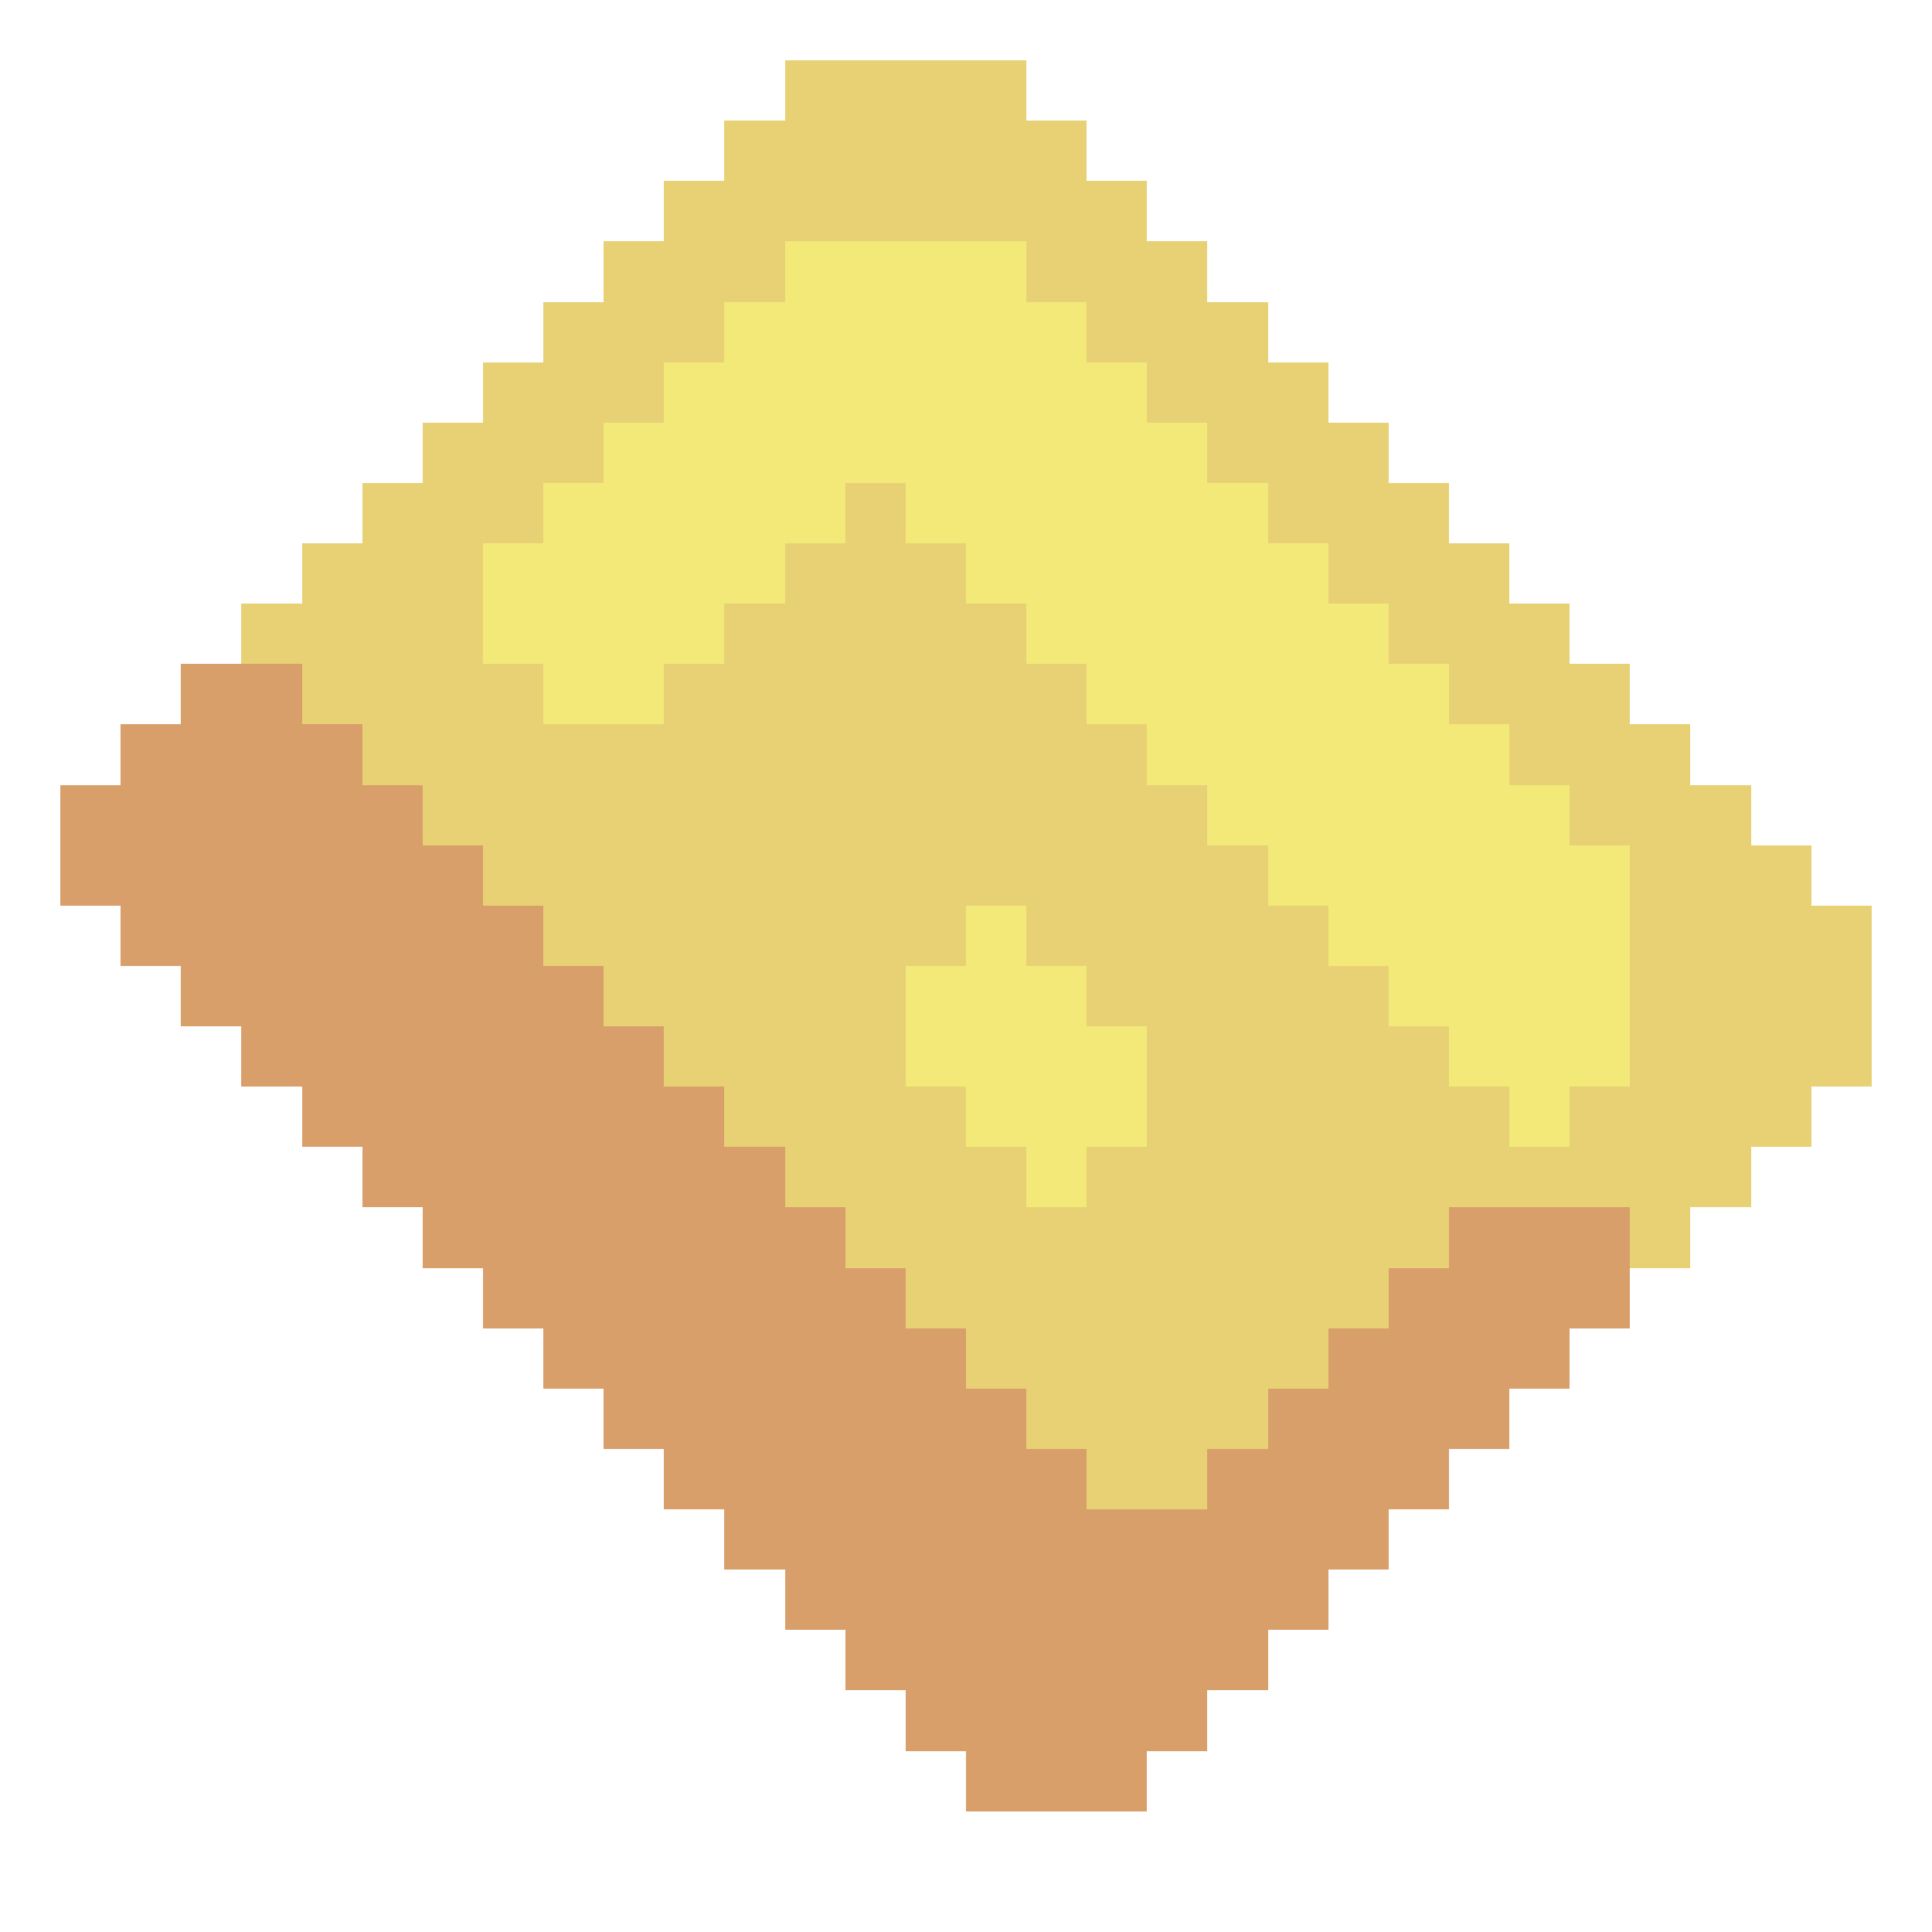
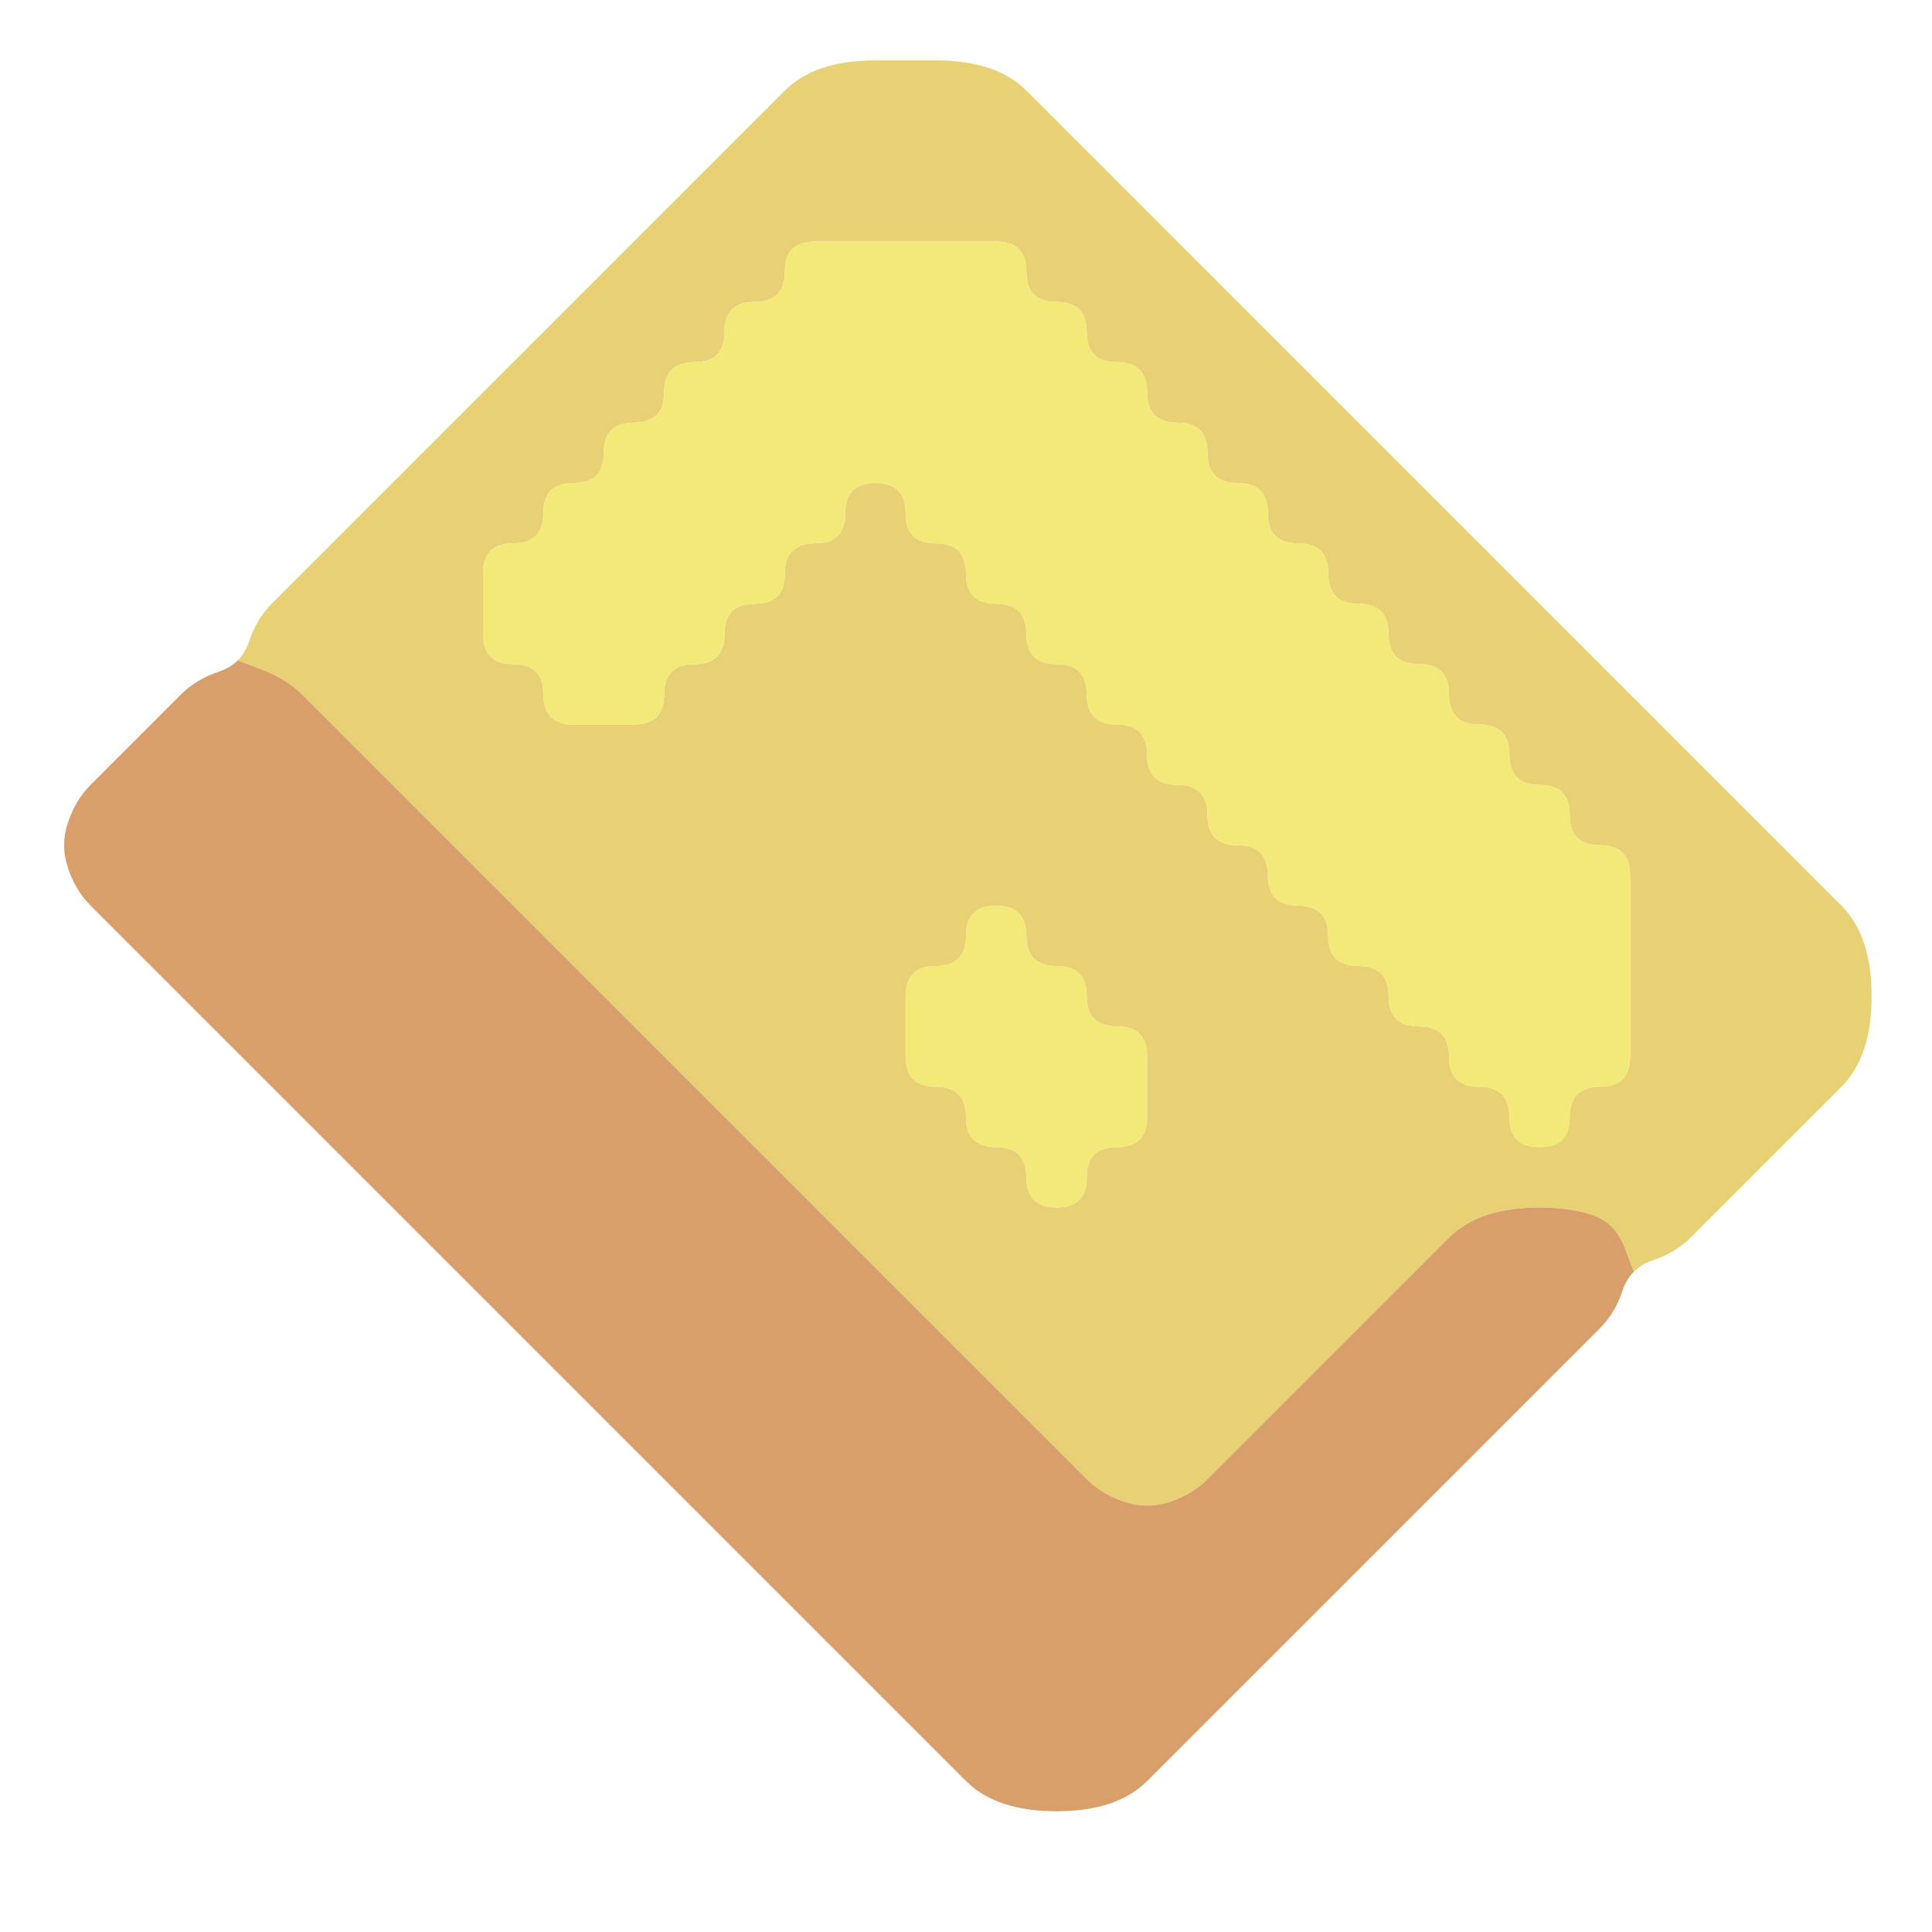
- <svg xmlns="http://www.w3.org/2000/svg" viewBox="0 -0.5 32 32" shape-rendering="crispEdges">
-   <path stroke="#e8d174" d="M13 1h4M12 2h6M11 3h8M10 4h3M17 4h3M9 5h3M18 5h3M8 6h3M19 6h3M7 7h3M20 7h3M6 8h3M14 8h1M21 8h3M5 9h3M13 9h3M22 9h3M4 10h4M12 10h5M23 10h3M5 11h4M11 11h7M24 11h3M6 12h13M25 12h3M7 13h13M26 13h3M8 14h13M27 14h3M9 15h7M17 15h5M27 15h4M10 16h5M18 16h5M27 16h4M11 17h4M19 17h5M27 17h4M12 18h4M19 18h6M26 18h4M13 19h4M18 19h11M14 20h10M27 20h1M15 21h8M16 22h6M17 23h4M18 24h2" />
-   <path stroke="#f3e979" d="M13 4h4M12 5h6M11 6h8M10 7h10M9 8h5M15 8h6M8 9h5M16 9h6M8 10h4M17 10h6M9 11h2M18 11h6M19 12h6M20 13h6M21 14h6M16 15h1M22 15h5M15 16h3M23 16h4M15 17h4M24 17h3M16 18h3M25 18h1M17 19h1" />
-   <path stroke="#d99f6b" d="M3 11h2M2 12h4M1 13h6M1 14h7M2 15h7M3 16h7M4 17h7M5 18h7M6 19h7M7 20h7M24 20h3M8 21h7M23 21h4M9 22h7M22 22h4M10 23h7M21 23h4M11 24h7M20 24h4M12 25h11M13 26h9M14 27h7M15 28h5M16 29h3" />
+ <svg xmlns="http://www.w3.org/2000/svg" version="1.1" id="svg10905" width="32" height="32" viewBox="0 0 32 32">
+   <defs id="defs10909" />
+   <g id="g11468">
+     <path style="fill:#000000;fill-opacity:0" d="M 0,0.5 V 0 H 0.5 1 1.5 2 2.5 3 3.5 4 4.5 5 5.5 6 6.5 7 7.5 8 8.5 9 9.5 10 10.5 11 11.5 12 12.5 13 13.5 14 14.5 15 15.5 16 16.5 17 17.5 18 18.5 19 19.5 20 20.5 21 21.5 22 22.5 23 23.5 24 24.5 25 25.5 26 26.5 27 27.5 28 28.5 29 29.5 30 30.5 31 31.5 32 V 0.5 1 1.5 2 2.5 3 3.5 4 4.5 5 5.5 6 6.5 7 7.5 8 8.5 9 9.5 10 10.5 11 11.5 12 12.5 13 13.5 14 14.5 15 15.5 16 16.5 17 17.5 18 18.5 19 19.5 20 20.5 21 21.5 22 22.5 23 23.5 24 24.5 25 25.5 26 26.5 27 27.5 28 28.5 29 29.5 30 30.5 31 31.5 32 H 31.5 31 30.5 30 29.5 29 28.5 28 27.5 27 26.5 26 25.5 25 24.5 24 23.5 23 22.5 22 21.5 21 20.5 20 19.5 19 18.5 18 17.5 17 16.5 16 15.5 15 14.5 14 13.5 13 12.5 12 11.5 11 10.5 10 9.5 9 8.5 8 7.5 7 6.5 6 5.5 5 4.5 4 3.5 3 2.5 2 1.5 1 0.5 0 V 31.5 31 30.5 30 29.5 29 28.5 28 27.5 27 26.5 26 25.5 25 24.5 24 23.5 23 22.5 22 21.5 21 20.5 20 19.5 19 18.5 18 17.5 17 16.5 16 15.5 15 14.5 14 13.5 13 12.5 12 11.5 11 10.5 10 9.5 9 8.5 8 7.5 7 6.5 6 5.5 5 4.5 4 3.5 3 2.5 2 1.5 1 0.5 M 17.5,30 Q 18,30 18.375,29.875 18.75,29.75 19,29.5 19.25,29.25 19.5,29 19.75,28.75 20,28.5 20.25,28.25 20.5,28 20.75,27.75 21,27.5 21.25,27.25 21.5,27 21.75,26.75 22,26.5 22.25,26.25 22.5,26 22.75,25.75 23,25.5 23.25,25.25 23.5,25 23.75,24.75 24,24.5 24.25,24.25 24.5,24 24.75,23.75 25,23.5 25.25,23.25 25.5,23 25.75,22.75 26,22.5 26.25,22.25 26.5,22 26.75,21.75 26.875,21.375 27,21 27.375,20.875 27.75,20.75 28,20.5 28.25,20.25 28.5,20 28.75,19.75 29,19.5 29.25,19.25 29.5,19 29.75,18.75 30,18.5 30.25,18.25 30.5,18 30.75,17.75 30.875,17.375 31,17 31,16.5 31,16 30.875,15.625 30.75,15.25 30.5,15 30.25,14.75 30,14.5 29.75,14.25 29.5,14 29.25,13.75 29,13.5 28.75,13.25 28.5,13 28.25,12.75 28,12.5 27.75,12.25 27.5,12 27.25,11.75 27,11.5 26.75,11.25 26.5,11 26.25,10.75 26,10.5 25.75,10.25 25.5,10 25.25,9.75 25,9.5 24.75,9.25 24.5,9 24.25,8.75 24,8.5 23.75,8.25 23.5,8 23.25,7.75 23,7.5 22.75,7.25 22.5,7 22.25,6.75 22,6.5 21.75,6.25 21.5,6 21.25,5.75 21,5.5 20.75,5.25 20.5,5 20.25,4.75 20,4.5 19.75,4.25 19.5,4 19.25,3.75 19,3.5 18.75,3.25 18.5,3 18.25,2.75 18,2.5 17.75,2.25 17.5,2 17.25,1.75 17,1.5 16.75,1.25 16.375,1.125 16,1 15.5,1 15,1 14.5,1 14,1 13.625,1.125 13.25,1.25 13,1.5 12.75,1.75 12.5,2 12.25,2.25 12,2.5 11.75,2.75 11.5,3 11.25,3.25 11,3.5 10.75,3.75 10.5,4 10.25,4.25 10,4.5 9.75,4.75 9.5,5 9.25,5.25 9,5.5 8.75,5.75 8.5,6 8.25,6.25 8,6.5 7.75,6.75 7.5,7 7.25,7.25 7,7.5 6.75,7.75 6.5,8 6.25,8.25 6,8.5 5.75,8.75 5.5,9 5.25,9.25 5,9.5 4.75,9.75 4.5,10 4.25,10.25 4.125,10.625 4,11 3.625,11.125 3.25,11.25 3,11.5 2.75,11.75 2.5,12 2.25,12.25 2,12.5 1.75,12.75 1.5,13 1.25,13.25 1.125,13.625 1,14 1.125,14.375 1.25,14.75 1.5,15 q 0.25,0.25 0.5,0.5 0.25,0.25 0.5,0.5 0.25,0.25 0.5,0.5 0.25,0.25 0.5,0.5 0.25,0.25 0.5,0.5 0.25,0.25 0.5,0.5 0.25,0.25 0.5,0.5 0.25,0.25 0.5,0.5 0.25,0.25 0.5,0.5 0.25,0.25 0.5,0.5 0.25,0.25 0.5,0.5 0.25,0.25 0.5,0.5 0.25,0.25 0.5,0.5 0.25,0.25 0.5,0.5 0.25,0.25 0.5,0.5 0.25,0.25 0.5,0.5 0.25,0.25 0.5,0.5 0.25,0.25 0.5,0.5 0.25,0.25 0.5,0.5 0.25,0.25 0.5,0.5 0.25,0.25 0.5,0.5 0.25,0.25 0.5,0.5 0.25,0.25 0.5,0.5 0.25,0.25 0.5,0.5 0.25,0.25 0.5,0.5 0.25,0.25 0.5,0.5 0.25,0.25 0.5,0.5 0.25,0.25 0.5,0.5 0.25,0.25 0.5,0.5 0.25,0.25 0.625,0.375 Q 17,30 17.5,30" id="path11458" />
+     <path style="fill:#e8d174;fill-opacity:1" d="M 13,1.5 Q 13.25,1.25 13.625,1.125 14,1 14.5,1 15,1 15.5,1 16,1 16.375,1.125 16.75,1.25 17,1.5 q 0.25,0.25 0.5,0.5 0.25,0.25 0.5,0.5 0.25,0.25 0.5,0.5 0.25,0.25 0.5,0.5 0.25,0.25 0.5,0.5 0.25,0.25 0.5,0.5 0.25,0.25 0.5,0.5 0.25,0.25 0.5,0.5 0.25,0.25 0.5,0.5 0.25,0.25 0.5,0.5 0.25,0.25 0.5,0.5 0.25,0.25 0.5,0.5 0.25,0.25 0.5,0.5 0.25,0.25 0.5,0.5 0.25,0.25 0.5,0.5 0.25,0.25 0.5,0.5 0.25,0.25 0.5,0.5 0.25,0.25 0.5,0.5 0.25,0.25 0.5,0.5 0.25,0.25 0.5,0.5 0.25,0.25 0.5,0.5 0.25,0.25 0.5,0.5 0.25,0.25 0.5,0.5 0.25,0.25 0.5,0.5 0.25,0.25 0.5,0.5 0.25,0.25 0.5,0.5 0.25,0.25 0.5,0.5 0.25,0.25 0.375,0.625 Q 31,16 31,16.5 31,17 30.875,17.375 30.75,17.75 30.5,18 30.25,18.25 30,18.5 29.75,18.75 29.5,19 29.25,19.25 29,19.5 28.75,19.75 28.5,20 28.25,20.25 28,20.5 27.75,20.75 27.375,20.875 L 27,21 27.281,20.906 27.562,20.812 27.375,20.875 q -0.188,0.062 -0.312,0.188 l -0.125,0.125 L 27,21.125 27.062,21.062 26.906,20.656 Q 26.75,20.25 26.375,20.125 26,20 25.5,20 25,20 24.625,20.125 24.25,20.25 24,20.5 23.75,20.75 23.5,21 23.25,21.25 23,21.5 22.75,21.75 22.5,22 22.25,22.25 22,22.5 21.75,22.75 21.5,23 21.25,23.25 21,23.5 20.75,23.75 20.5,24 20.25,24.25 20,24.5 19.75,24.75 19.375,24.875 19,25 18.625,24.875 18.25,24.75 18,24.5 17.75,24.25 17.5,24 17.25,23.75 17,23.5 16.75,23.25 16.5,23 16.25,22.75 16,22.5 15.75,22.25 15.5,22 15.25,21.75 15,21.5 14.75,21.25 14.5,21 14.25,20.75 14,20.5 13.75,20.25 13.5,20 13.25,19.75 13,19.5 12.75,19.25 12.5,19 12.25,18.75 12,18.5 11.75,18.25 11.5,18 11.25,17.75 11,17.5 10.75,17.25 10.5,17 10.25,16.75 10,16.5 9.75,16.25 9.5,16 9.25,15.75 9,15.5 8.75,15.25 8.5,15 8.25,14.75 8,14.5 7.75,14.25 7.5,14 7.25,13.75 7,13.5 6.75,13.25 6.5,13 6.25,12.75 6,12.5 5.75,12.25 5.5,12 5.25,11.75 5,11.5 4.75,11.25 4.344,11.094 L 3.938,10.938 3.875,11 3.812,11.062 3.938,10.938 Q 4.062,10.812 4.125,10.625 L 4.188,10.438 4.094,10.719 4,11 4.125,10.625 Q 4.25,10.25 4.5,10 4.75,9.75 5,9.5 5.25,9.25 5.5,9 5.75,8.75 6,8.5 6.25,8.25 6.5,8 6.75,7.75 7,7.5 7.25,7.25 7.5,7 7.75,6.75 8,6.5 8.25,6.25 8.5,6 8.75,5.75 9,5.5 9.25,5.25 9.5,5 9.75,4.75 10,4.5 10.25,4.25 10.5,4 10.75,3.75 11,3.5 11.25,3.25 11.5,3 11.75,2.75 12,2.5 12.25,2.25 12.5,2 12.75,1.75 13,1.5 M 17.5,20 Q 18,20 18,19.5 18,19 18.5,19 19,19 19,18.5 19,18 19,17.5 19,17 18.5,17 18,17 18,16.5 18,16 17.5,16 17,16 17,15.5 17,15 16.5,15 16,15 16,15.5 16,16 15.5,16 15,16 15,16.5 q 0,0.5 0,1 0,0.5 0.5,0.5 0.5,0 0.5,0.5 0,0.5 0.5,0.5 0.5,0 0.5,0.5 0,0.5 0.5,0.5 m 8,-1 Q 26,19 26,18.5 26,18 26.5,18 27,18 27,17.5 q 0,-0.5 0,-1 0,-0.5 0,-1 0,-0.5 0,-1 Q 27,14 26.5,14 26,14 26,13.5 26,13 25.5,13 25,13 25,12.5 25,12 24.5,12 24,12 24,11.5 24,11 23.5,11 23,11 23,10.5 23,10 22.5,10 22,10 22,9.5 22,9 21.5,9 21,9 21,8.5 21,8 20.5,8 20,8 20,7.5 20,7 19.5,7 19,7 19,6.5 19,6 18.5,6 18,6 18,5.5 18,5 17.5,5 17,5 17,4.5 17,4 16.5,4 16,4 15.5,4 15,4 14.5,4 14,4 13.5,4 13,4 13,4.5 13,5 12.5,5 12,5 12,5.5 12,6 11.5,6 11,6 11,6.5 11,7 10.5,7 10,7 10,7.5 10,8 9.5,8 9,8 9,8.5 9,9 8.5,9 8,9 8,9.5 8,10 8,10.5 8,11 8.5,11 9,11 9,11.5 9,12 9.5,12 10,12 10.5,12 11,12 11,11.5 11,11 11.5,11 12,11 12,10.5 12,10 12.5,10 13,10 13,9.5 13,9 13.5,9 14,9 14,8.5 14,8 14.5,8 15,8 15,8.5 15,9 15.5,9 16,9 16,9.5 16,10 16.5,10 17,10 17,10.5 17,11 17.5,11 18,11 18,11.5 18,12 18.5,12 19,12 19,12.5 19,13 19.5,13 20,13 20,13.5 20,14 20.5,14 21,14 21,14.5 21,15 21.5,15 22,15 22,15.5 22,16 22.5,16 23,16 23,16.5 23,17 23.5,17 24,17 24,17.5 24,18 24.5,18 25,18 25,18.5 25,19 25.5,19" id="path11460" />
+     <path style="fill:#f3e979;fill-opacity:1" d="M 13,4.5 Q 13,4 13.5,4 q 0.5,0 1,0 0.5,0 1,0 0.5,0 1,0 Q 17,4 17,4.5 17,5 17.5,5 18,5 18,5.5 18,6 18.5,6 19,6 19,6.5 19,7 19.5,7 20,7 20,7.5 20,8 20.5,8 21,8 21,8.5 21,9 21.5,9 22,9 22,9.5 q 0,0.5 0.5,0.5 0.5,0 0.5,0.5 0,0.5 0.5,0.5 0.5,0 0.5,0.5 0,0.5 0.5,0.5 0.5,0 0.5,0.5 0,0.5 0.5,0.5 0.5,0 0.5,0.5 0,0.5 0.5,0.5 0.5,0 0.5,0.5 0,0.5 0,1 0,0.5 0,1 0,0.5 0,1 Q 27,18 26.5,18 26,18 26,18.5 26,19 25.5,19 25,19 25,18.5 25,18 24.5,18 24,18 24,17.5 24,17 23.5,17 23,17 23,16.5 23,16 22.5,16 22,16 22,15.5 22,15 21.5,15 21,15 21,14.5 21,14 20.5,14 20,14 20,13.5 20,13 19.5,13 19,13 19,12.5 19,12 18.5,12 18,12 18,11.5 18,11 17.5,11 17,11 17,10.5 17,10 16.5,10 16,10 16,9.5 16,9 15.5,9 15,9 15,8.5 15,8 14.5,8 14,8 14,8.5 14,9 13.5,9 13,9 13,9.5 13,10 12.5,10 12,10 12,10.5 12,11 11.5,11 11,11 11,11.5 11,12 10.5,12 10,12 9.5,12 9,12 9,11.5 9,11 8.5,11 8,11 8,10.5 8,10 8,9.5 8,9 8.5,9 9,9 9,8.5 9,8 9.5,8 10,8 10,7.5 10,7 10.5,7 11,7 11,6.5 11,6 11.5,6 12,6 12,5.5 12,5 12.5,5 13,5 13,4.5" id="path11462" />
+     <path style="fill:#d99f6b;fill-opacity:1" d="M 3,11.5 Q 3.25,11.25 3.625,11.125 L 4,11 3.719,11.094 3.438,11.188 3.625,11.125 Q 3.812,11.062 3.938,10.938 L 4.062,10.812 4,10.875 3.938,10.938 4.344,11.094 Q 4.75,11.25 5,11.5 q 0.25,0.25 0.5,0.5 0.25,0.25 0.5,0.5 0.25,0.25 0.5,0.5 0.25,0.25 0.5,0.5 0.25,0.25 0.5,0.5 0.25,0.25 0.5,0.5 0.25,0.25 0.5,0.5 0.25,0.25 0.5,0.5 0.25,0.25 0.5,0.5 0.25,0.25 0.5,0.5 0.25,0.25 0.5,0.5 0.25,0.25 0.5,0.5 0.25,0.25 0.5,0.5 0.25,0.25 0.5,0.5 0.25,0.25 0.5,0.5 0.25,0.25 0.5,0.5 0.25,0.25 0.5,0.5 0.25,0.25 0.5,0.5 0.25,0.25 0.5,0.5 0.25,0.25 0.5,0.5 0.25,0.25 0.5,0.5 0.25,0.25 0.5,0.5 0.25,0.25 0.5,0.5 0.25,0.25 0.5,0.5 0.25,0.25 0.5,0.5 0.25,0.25 0.5,0.5 0.25,0.25 0.625,0.375 0.375,0.125 0.75,0 Q 19.75,24.75 20,24.5 20.25,24.25 20.5,24 20.75,23.75 21,23.5 21.25,23.25 21.5,23 21.75,22.75 22,22.5 22.25,22.25 22.5,22 22.75,21.75 23,21.5 23.25,21.25 23.5,21 23.75,20.75 24,20.5 24.25,20.25 24.625,20.125 25,20 25.5,20 q 0.5,0 0.875,0.125 0.375,0.125 0.531,0.531 L 27.062,21.062 27.125,21 l 0.062,-0.062 -0.125,0.125 q -0.125,0.125 -0.188,0.312 L 26.812,21.562 26.906,21.281 27,21 26.875,21.375 Q 26.75,21.75 26.5,22 26.25,22.25 26,22.5 25.75,22.75 25.5,23 25.25,23.25 25,23.5 24.75,23.75 24.5,24 24.25,24.25 24,24.5 23.75,24.75 23.5,25 23.25,25.25 23,25.5 22.75,25.75 22.5,26 22.25,26.25 22,26.5 21.75,26.75 21.5,27 21.25,27.25 21,27.5 20.75,27.75 20.5,28 20.25,28.25 20,28.5 19.75,28.75 19.5,29 19.25,29.25 19,29.5 18.75,29.75 18.375,29.875 18,30 17.5,30 17,30 16.625,29.875 16.25,29.75 16,29.5 15.75,29.25 15.5,29 15.25,28.75 15,28.5 14.75,28.25 14.5,28 14.25,27.75 14,27.5 13.75,27.25 13.5,27 13.25,26.75 13,26.5 12.75,26.25 12.5,26 12.25,25.75 12,25.5 11.75,25.25 11.5,25 11.25,24.75 11,24.5 10.75,24.25 10.5,24 10.25,23.75 10,23.5 9.75,23.25 9.5,23 9.25,22.75 9,22.5 8.75,22.25 8.5,22 8.25,21.75 8,21.5 7.75,21.25 7.5,21 7.25,20.75 7,20.5 6.75,20.25 6.5,20 6.25,19.75 6,19.5 5.75,19.25 5.5,19 5.25,18.75 5,18.5 4.75,18.25 4.5,18 4.25,17.75 4,17.5 3.75,17.25 3.5,17 3.25,16.75 3,16.5 2.75,16.25 2.5,16 2.25,15.75 2,15.5 1.75,15.25 1.5,15 1.25,14.75 1.125,14.375 1,14 1.125,13.625 1.25,13.25 1.5,13 1.75,12.75 2,12.5 2.25,12.25 2.5,12 2.75,11.75 3,11.5" id="path11464" />
+     <path style="fill:#f3e979;fill-opacity:1" d="M 16,15.5 Q 16,15 16.5,15 17,15 17,15.5 17,16 17.5,16 18,16 18,16.5 18,17 18.5,17 19,17 19,17.5 19,18 19,18.5 19,19 18.5,19 18,19 18,19.5 18,20 17.5,20 17,20 17,19.5 17,19 16.5,19 16,19 16,18.5 16,18 15.5,18 15,18 15,17.5 15,17 15,16.5 15,16 15.5,16 16,16 16,15.5" id="path11466" />
+   </g>
</svg>
